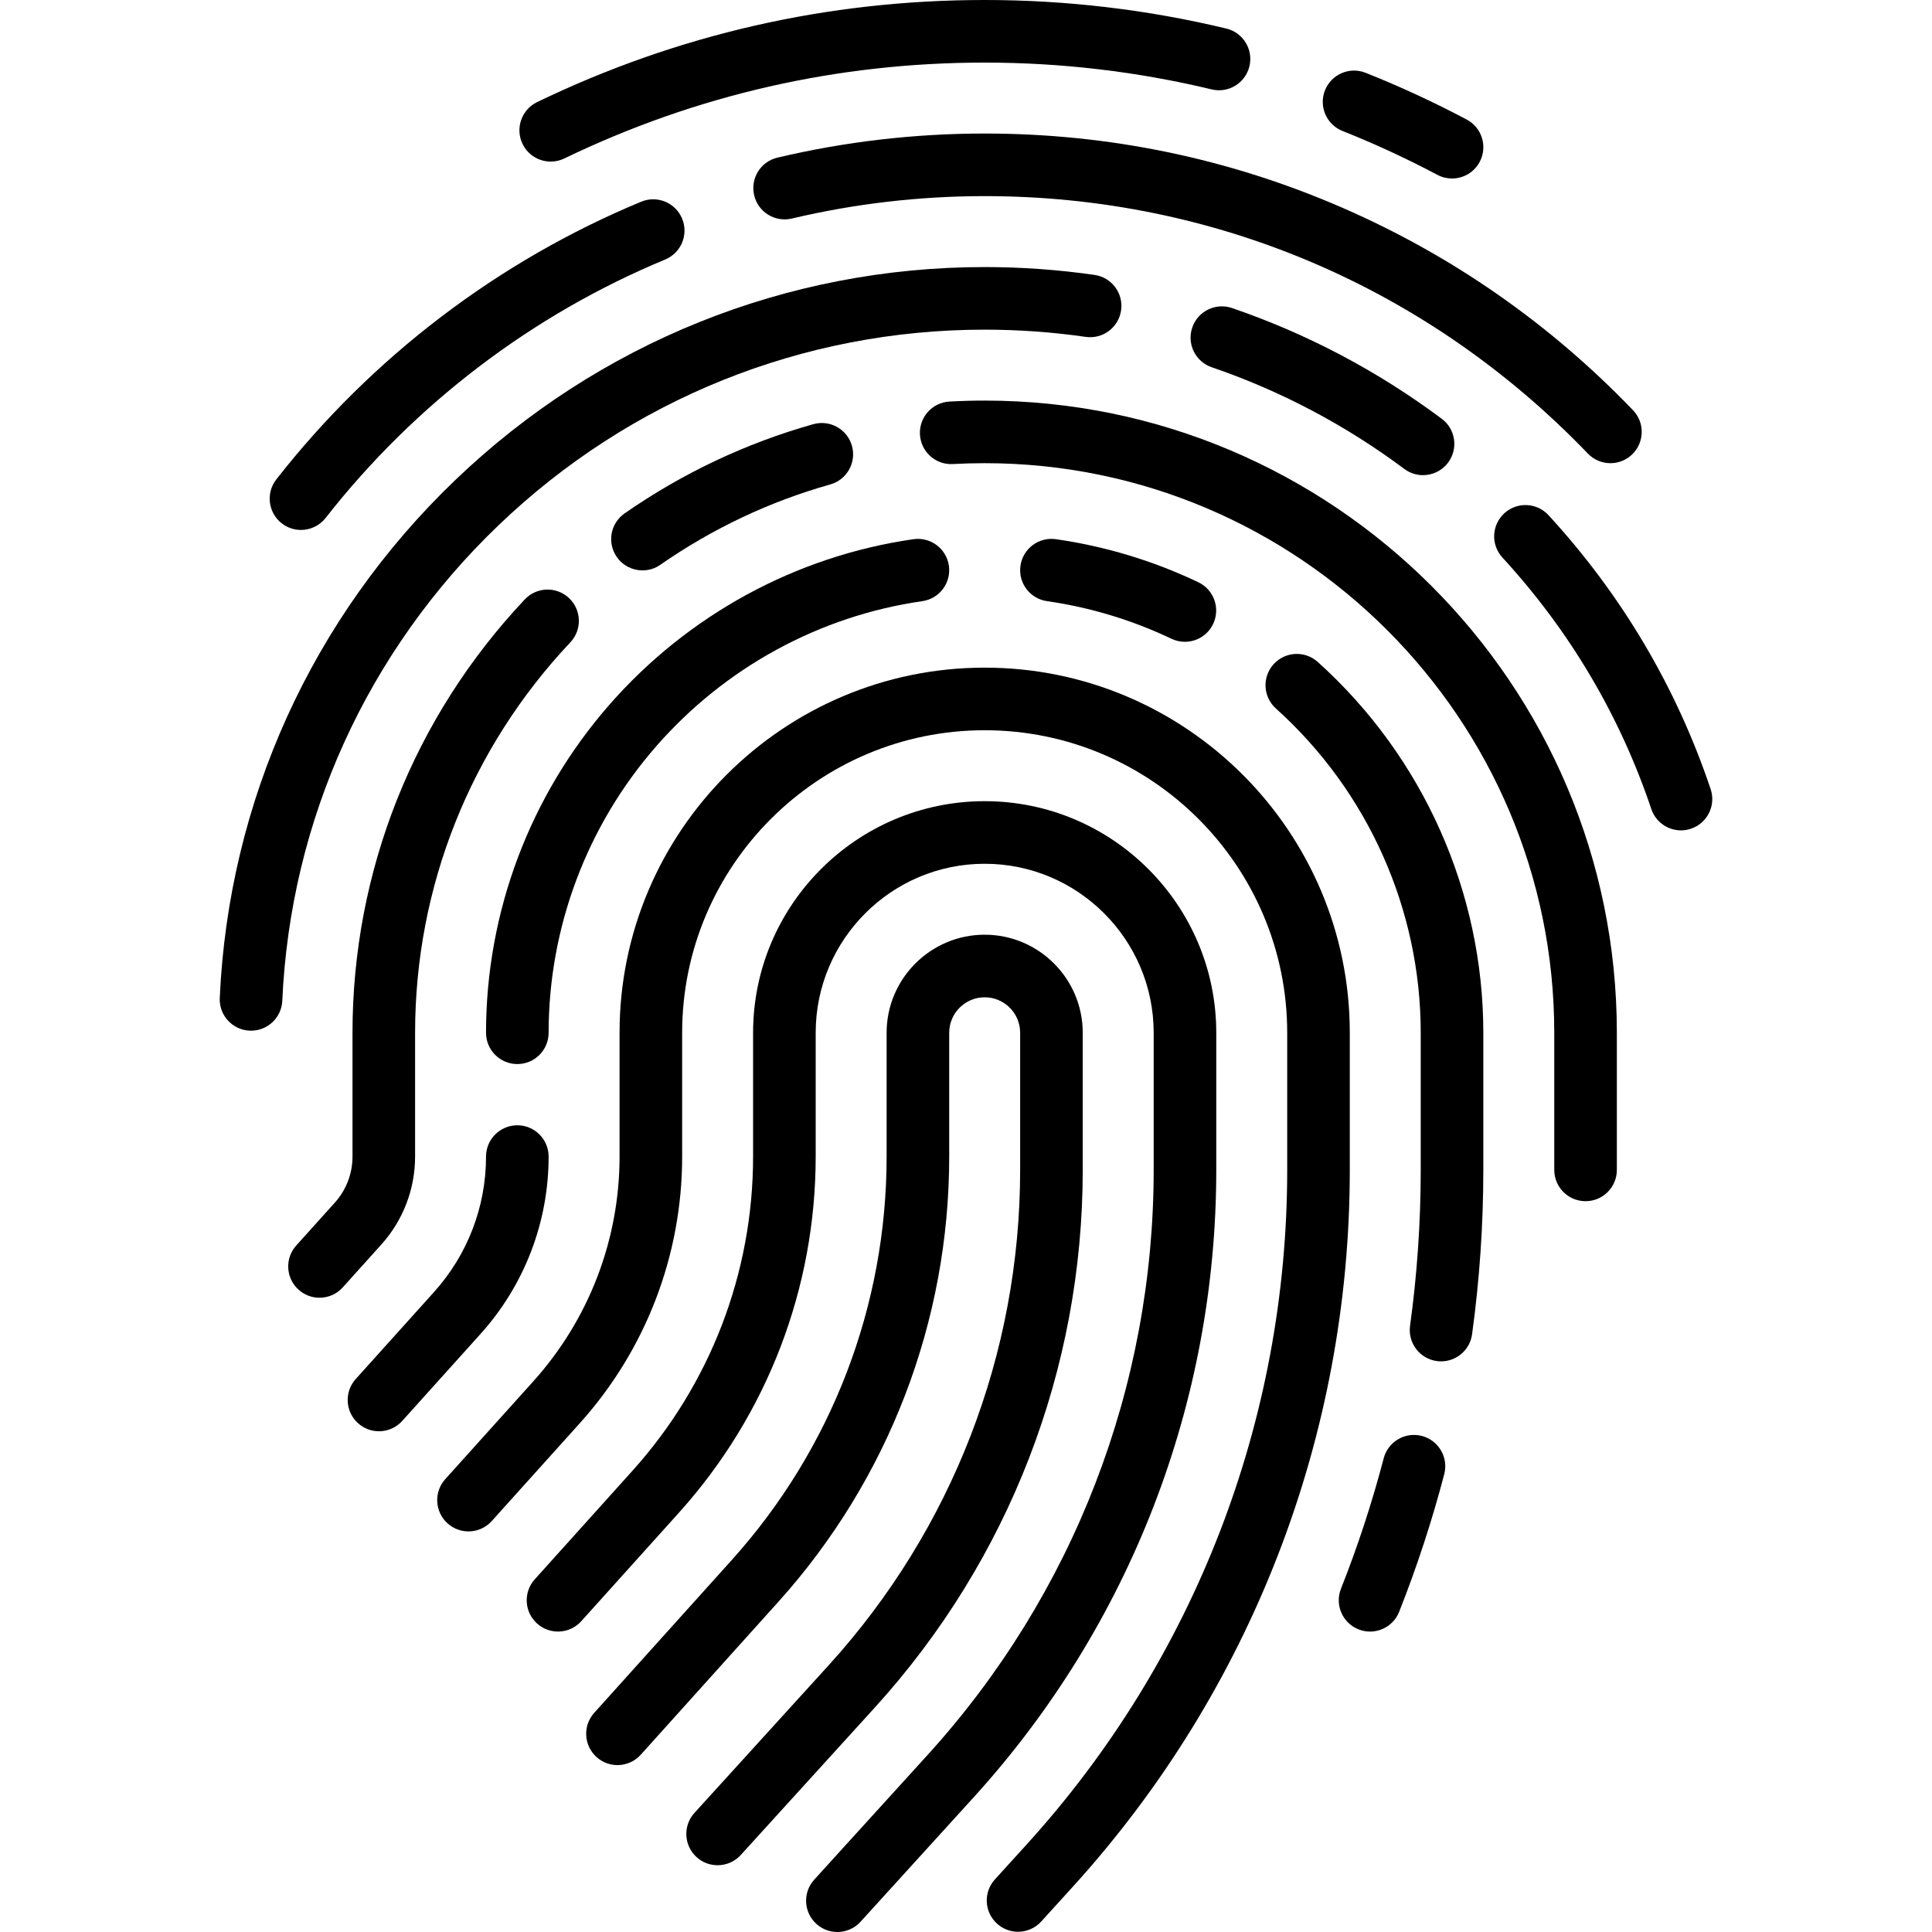
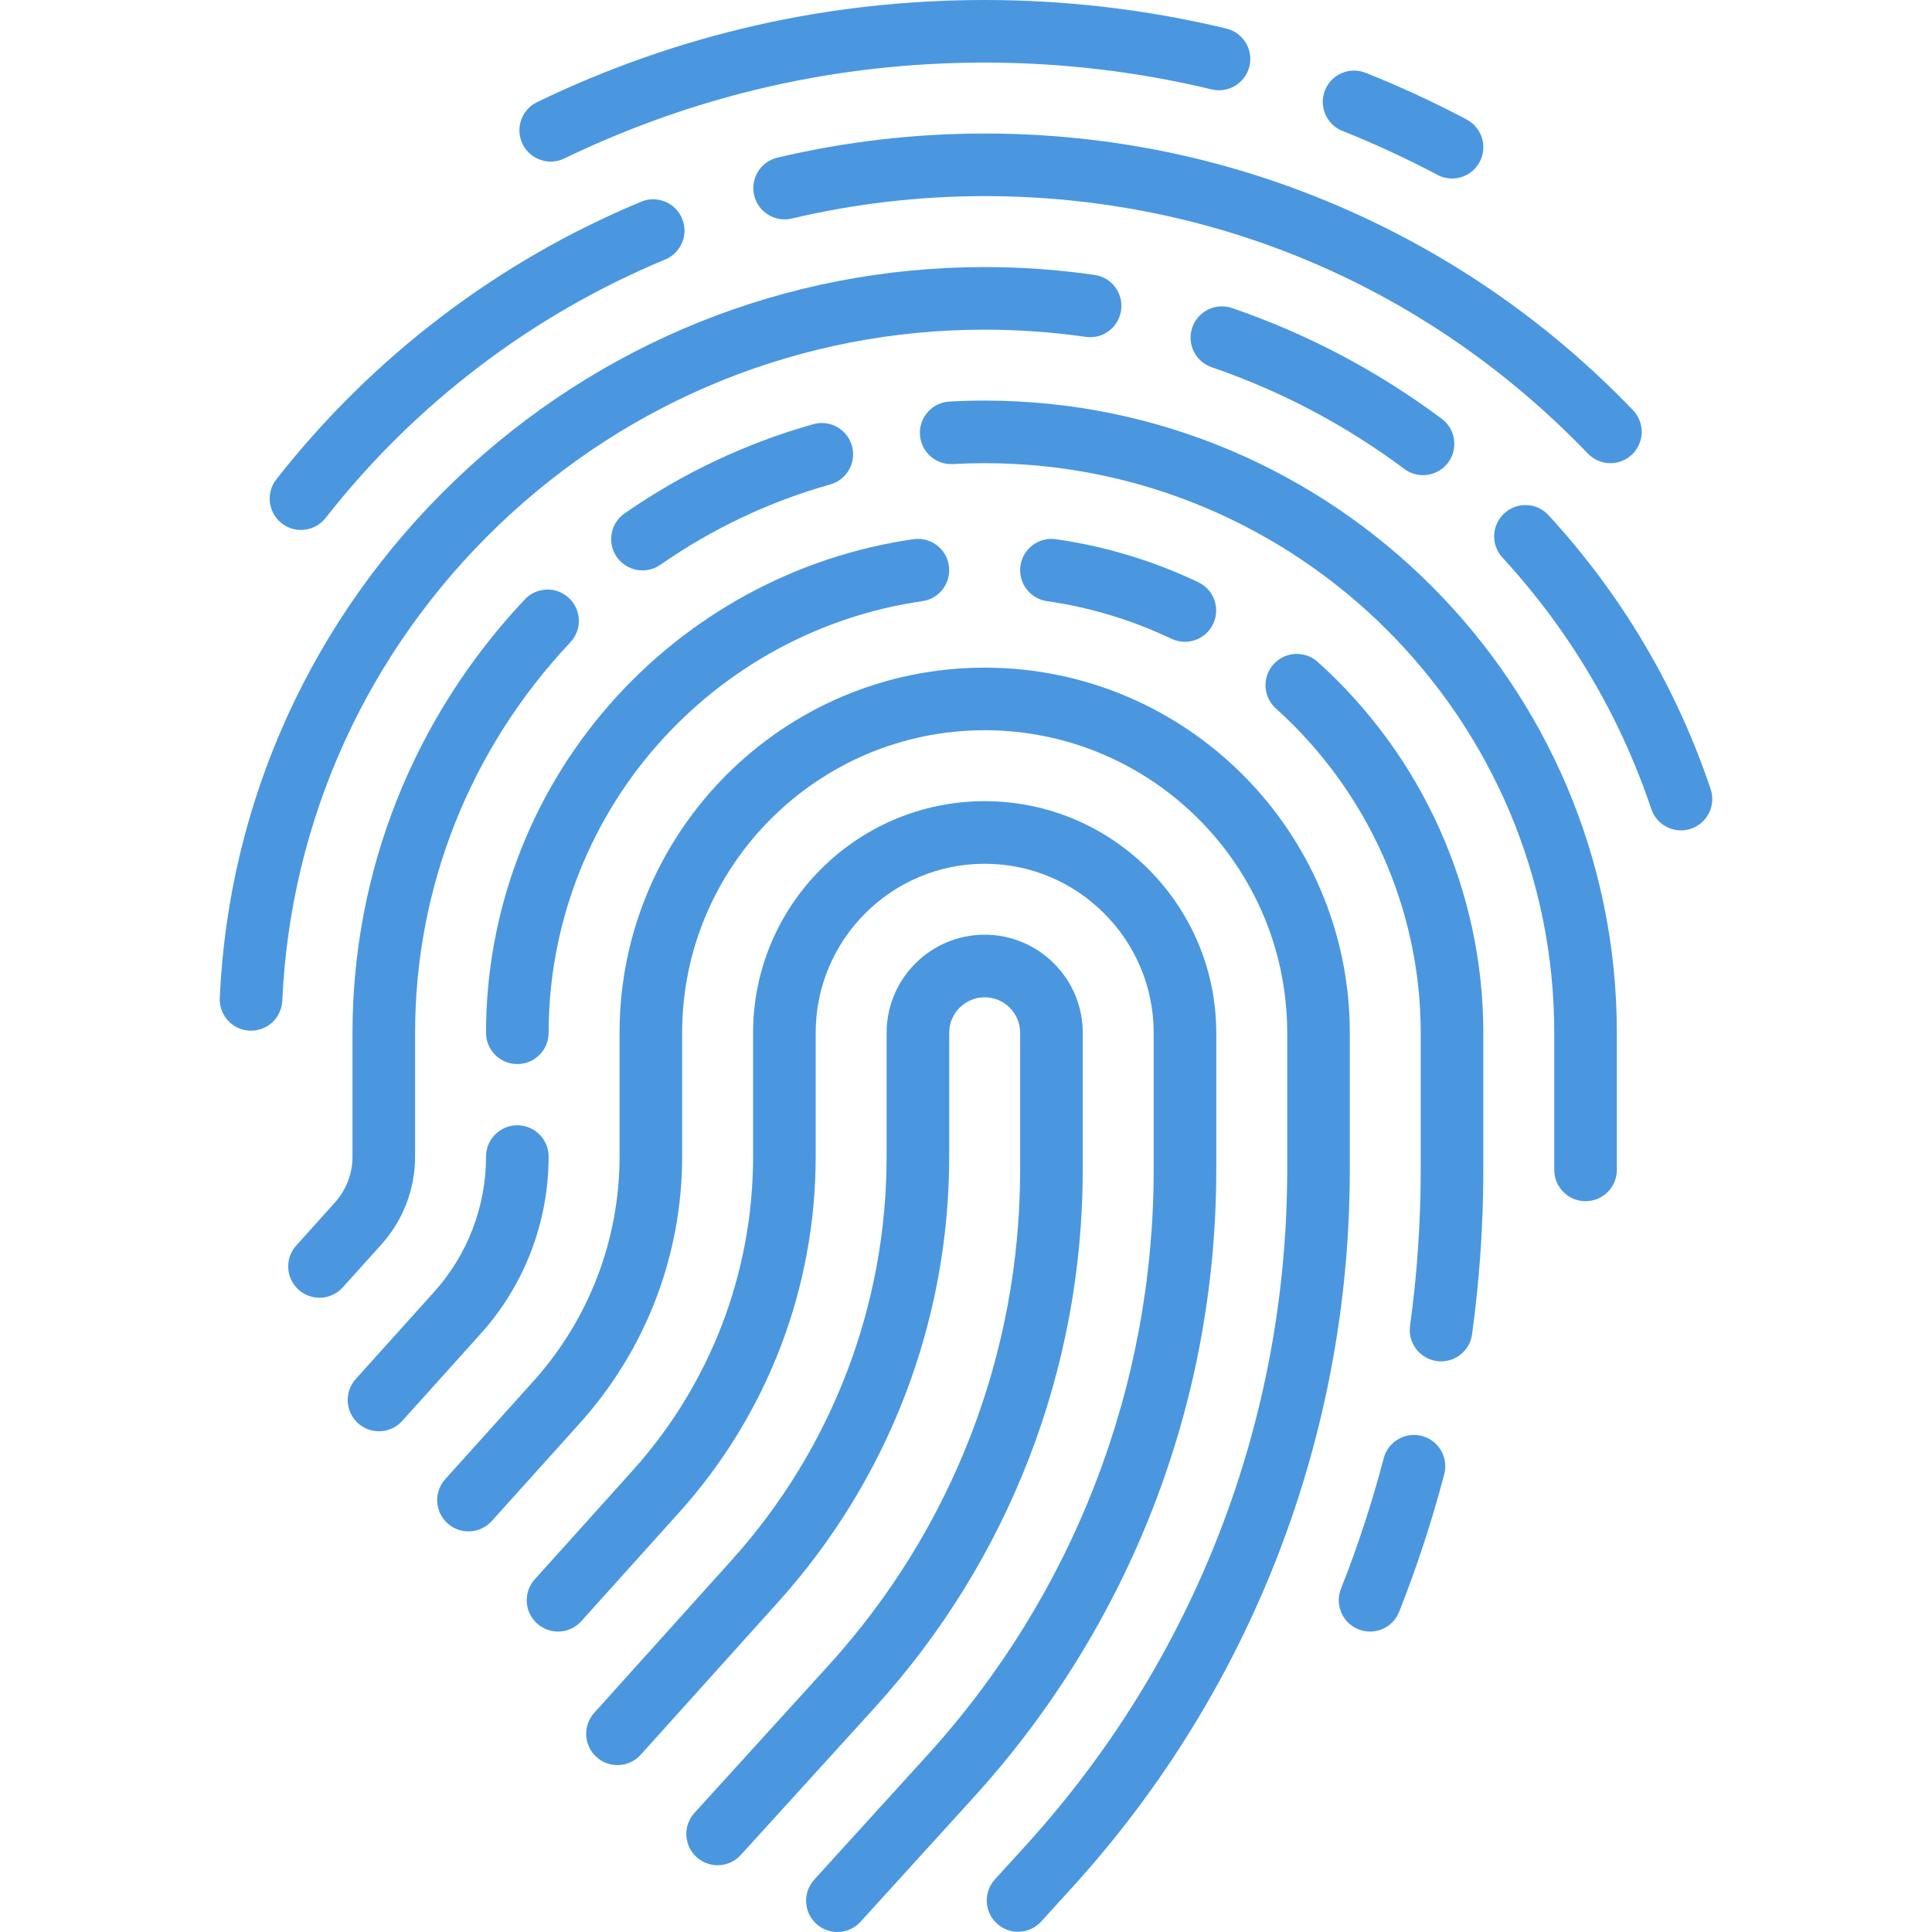
- <svg xmlns="http://www.w3.org/2000/svg" version="1.1" id="Capa_1" x="0px" y="0px" viewBox="0 0 463 463" style="enable-background:new 0 0 463 463;" xml:space="preserve">
-   <g>
-     <path d="M259.476,280.364V247.5c0-12.958-10.542-23.5-23.5-23.5s-23.5,10.542-23.5,23.5v29.672   c0,35.757-13.173,70.087-37.094,96.665l-32.981,36.646c-2.771,3.079-2.521,7.821,0.558,10.593c3.078,2.771,7.82,2.521,10.592-0.558   l32.981-36.646c26.403-29.338,40.944-67.231,40.944-106.7V247.5c0-4.687,3.813-8.5,8.5-8.5s8.5,3.813,8.5,8.5v32.864   c0,44.003-16.301,86.167-45.901,118.727l-32.149,35.364c-2.786,3.064-2.56,7.809,0.505,10.595c1.437,1.307,3.242,1.95,5.042,1.95   c2.04,0,4.072-0.827,5.552-2.455l32.148-35.364C241.789,373.854,259.476,328.106,259.476,280.364z" />
-     <path d="M291.476,247.5c0-30.603-24.897-55.5-55.5-55.5s-55.5,24.897-55.5,55.5v29.672c0,27.839-10.256,54.566-28.879,75.258   l-23.447,26.053c-2.771,3.079-2.521,7.821,0.558,10.593c3.079,2.771,7.82,2.519,10.592-0.558l23.447-26.053   c21.106-23.451,32.73-53.742,32.73-85.293V247.5c0-22.332,18.168-40.5,40.5-40.5c22.332,0,40.5,18.168,40.5,40.5v32.864   c0,51.979-19.256,101.789-54.223,140.252l-27.125,29.839c-2.787,3.064-2.561,7.809,0.504,10.595c1.437,1.307,3.242,1.95,5.042,1.95   c2.04,0,4.072-0.827,5.552-2.455l27.126-29.839c37.481-41.23,58.123-94.622,58.123-150.342V247.5z" />
-     <path d="M323.476,247.5c0-48.248-39.252-87.5-87.5-87.5s-87.5,39.252-87.5,87.5v29.672c0,19.92-7.339,39.045-20.665,53.851   l-21.112,23.458c-2.771,3.079-2.521,7.821,0.558,10.593c3.078,2.771,7.821,2.519,10.592-0.558l21.112-23.458   c15.809-17.565,24.515-40.254,24.515-63.886V247.5c0-39.977,32.523-72.5,72.5-72.5s72.5,32.523,72.5,72.5v32.864   c0,59.958-22.212,117.412-62.545,161.777l-7.507,8.258c-2.786,3.065-2.56,7.809,0.505,10.595c1.437,1.306,3.243,1.95,5.042,1.95   c2.04,0,4.072-0.827,5.552-2.455l7.506-8.258c42.848-47.133,66.446-108.169,66.446-171.867V247.5z" />
-     <path d="M116.476,247.5c0,4.143,3.358,7.5,7.5,7.5s7.5-3.357,7.5-7.5c0-25.255,9.169-49.651,25.819-68.695   c16.495-18.867,39.134-31.205,63.746-34.741c4.1-0.589,6.946-4.391,6.357-8.49c-0.589-4.1-4.394-6.942-8.49-6.357   c-28.16,4.046-54.052,18.15-72.906,39.716C126.962,190.71,116.476,218.613,116.476,247.5z" />
-     <path d="M131.476,277.172c0-4.143-3.358-7.5-7.5-7.5s-7.5,3.357-7.5,7.5c0,12.002-4.421,23.523-12.449,32.443l-18.779,20.867   c-2.771,3.078-2.521,7.82,0.558,10.592c1.434,1.29,3.227,1.925,5.015,1.925c2.052,0,4.097-0.838,5.577-2.483l18.779-20.866   C125.687,307.971,131.476,292.886,131.476,277.172z" />
-     <path d="M340.755,344.123c-4.009-1.044-8.105,1.351-9.155,5.357c-2.769,10.579-6.213,21.096-10.24,31.258   c-1.526,3.851,0.359,8.21,4.21,9.735c0.907,0.359,1.841,0.529,2.761,0.529c2.985,0,5.808-1.795,6.975-4.739   c4.249-10.725,7.884-21.822,10.806-32.986C347.16,349.271,344.761,345.172,340.755,344.123z" />
-     <path d="M315.791,158.632c-3.081-2.771-7.823-2.517-10.592,0.563s-2.517,7.822,0.563,10.591   c22.061,19.832,34.713,48.157,34.713,77.714v32.864c0,12.473-0.86,25.042-2.557,37.359c-0.565,4.104,2.303,7.888,6.406,8.453   c0.347,0.048,0.692,0.071,1.033,0.071c3.688,0,6.903-2.722,7.42-6.478c1.79-12.993,2.698-26.251,2.698-39.406V247.5   C355.476,213.695,341.011,181.304,315.791,158.632z" />
-     <path d="M280.729,153.076c1.041,0.496,2.138,0.73,3.219,0.73c2.803,0,5.492-1.579,6.777-4.278c1.781-3.739,0.192-8.215-3.547-9.995   c-10.806-5.145-22.291-8.616-34.136-10.317c-4.106-0.585-7.901,2.258-8.49,6.357s2.257,7.901,6.357,8.49   C261.257,145.55,271.289,148.582,280.729,153.076z" />
-     <path d="M235.976,96c-2.806,0-5.644,0.078-8.437,0.232c-4.136,0.228-7.304,3.766-7.076,7.901c0.229,4.136,3.763,7.321,7.902,7.075   c2.519-0.139,5.079-0.209,7.61-0.209c75.266,0,136.5,61.233,136.5,136.5v32.864c0,4.143,3.358,7.5,7.5,7.5s7.5-3.357,7.5-7.5V247.5   C387.476,163.963,319.513,96,235.976,96z" />
-     <path d="M153.972,136.693c1.477,0,2.97-0.436,4.275-1.343c12.478-8.677,26.182-15.155,40.733-19.258   c3.987-1.124,6.308-5.268,5.184-9.254s-5.269-6.304-9.254-5.184c-16.16,4.556-31.376,11.749-45.226,21.379   c-3.401,2.365-4.241,7.039-1.876,10.439C149.265,135.57,151.599,136.693,153.972,136.693z" />
-     <path d="M99.476,277.172V247.5c0-34.89,13.213-68.118,37.205-93.565c2.841-3.014,2.702-7.76-0.312-10.602   s-7.761-2.701-10.602,0.312C99.14,171.886,84.476,208.77,84.476,247.5v29.672c0,4.083-1.504,8.002-4.234,11.035l-9.248,10.275   c-2.771,3.079-2.521,7.821,0.558,10.592c1.433,1.291,3.227,1.926,5.015,1.926c2.052,0,4.096-0.837,5.577-2.482l9.248-10.275   C96.605,292.449,99.476,284.966,99.476,277.172z" />
-     <path d="M409.951,189.104c-8.226-24.446-21.299-46.531-38.856-65.642c-2.803-3.05-7.547-3.252-10.597-0.449   c-3.05,2.803-3.251,7.547-0.449,10.598c16.127,17.554,28.134,37.834,35.686,60.276c1.054,3.133,3.976,5.11,7.107,5.11   c0.793,0,1.6-0.127,2.393-0.394C409.16,197.282,411.272,193.029,409.951,189.104z" />
-     <path d="M295.247,73.822c-3.917-1.341-8.183,0.748-9.524,4.668c-1.341,3.919,0.749,8.183,4.668,9.523   c16.538,5.659,32.065,13.857,46.15,24.369c1.347,1.005,2.92,1.489,4.48,1.489c2.286,0,4.544-1.041,6.017-3.015   c2.478-3.319,1.794-8.019-1.525-10.496C330.176,88.916,313.264,79.986,295.247,73.822z" />
-     <path d="M119.442,125.908C150.991,95.659,192.377,79,235.976,79c8.096,0,16.237,0.583,24.196,1.731   c4.103,0.598,7.903-2.252,8.495-6.352c0.592-4.1-2.251-7.902-6.351-8.494C253.648,64.635,244.786,64,235.976,64   c-47.487,0-92.56,18.141-126.915,51.081c-34.248,32.838-54.277,76.905-56.397,124.084c-0.186,4.138,3.018,7.644,7.155,7.829   c0.115,0.006,0.229,0.008,0.343,0.008c3.987,0,7.306-3.14,7.487-7.163C69.594,196.527,87.988,156.066,119.442,125.908z" />
-     <path d="M235.976,32c-16.772,0-33.485,1.944-49.674,5.778c-4.031,0.954-6.524,4.996-5.57,9.026c0.955,4.03,4.997,6.524,9.027,5.569   C204.817,48.809,220.366,47,235.976,47c54.996,0,106.332,21.911,144.55,61.695c1.473,1.533,3.439,2.305,5.41,2.305   c1.869,0,3.741-0.694,5.195-2.091c2.987-2.87,3.083-7.618,0.213-10.604c-19.913-20.729-43.304-37.036-69.522-48.465   C294.666,38.002,265.783,32,235.976,32z" />
-     <path d="M67.507,125.404c1.372,1.074,3.001,1.595,4.619,1.595c2.227,0,4.431-0.987,5.91-2.876   c21.375-27.302,49.515-48.717,81.377-61.932c3.826-1.587,5.642-5.975,4.055-9.801s-5.977-5.644-9.801-4.055   c-34.241,14.201-64.478,37.21-87.441,66.539C63.672,118.137,64.246,122.851,67.507,125.404z" />
-     <path d="M131.983,38.725c1.094,0,2.205-0.24,3.255-0.748C166.816,22.73,200.709,15,235.976,15c18.378,0,36.682,2.162,54.401,6.426   c4.025,0.966,8.077-1.51,9.046-5.537c0.969-4.027-1.51-8.078-5.538-9.047C275.019,2.302,255.535,0,235.976,0   c-37.544,0-73.631,8.232-107.259,24.469c-3.73,1.801-5.294,6.285-3.493,10.015C126.517,37.163,129.195,38.725,131.983,38.725z" />
-     <path d="M321.724,31.383c7.732,3.079,15.385,6.619,22.746,10.52c1.119,0.594,2.321,0.875,3.505,0.875   c2.688,0,5.287-1.449,6.633-3.99c1.939-3.66,0.545-8.199-3.115-10.139c-7.837-4.153-15.986-7.922-24.22-11.201   c-3.849-1.533-8.21,0.345-9.743,4.192C315.998,25.488,317.876,29.851,321.724,31.383z" />
+ <svg xmlns="http://www.w3.org/2000/svg" version="1.1" style="enable-background:new 0 0 463 463;" xml:space="preserve" width="463" height="463">
+   <rect id="backgroundrect" width="100%" height="100%" x="0" y="0" fill="none" stroke="none" />
+   <g class="currentLayer" style="">
+     <g id="svg_1" class="selected" fill="#4a97df" fill-opacity="1">
+       <path d="M259.476,280.364V247.5c0-12.958-10.542-23.5-23.5-23.5s-23.5,10.542-23.5,23.5v29.672   c0,35.757-13.173,70.087-37.094,96.665l-32.981,36.646c-2.771,3.079-2.521,7.821,0.558,10.593c3.078,2.771,7.82,2.521,10.592-0.558   l32.981-36.646c26.403-29.338,40.944-67.231,40.944-106.7V247.5c0-4.687,3.813-8.5,8.5-8.5s8.5,3.813,8.5,8.5v32.864   c0,44.003-16.301,86.167-45.901,118.727l-32.149,35.364c-2.786,3.064-2.56,7.809,0.505,10.595c1.437,1.307,3.242,1.95,5.042,1.95   c2.04,0,4.072-0.827,5.552-2.455l32.148-35.364C241.789,373.854,259.476,328.106,259.476,280.364z" id="svg_2" fill="#4a97df" fill-opacity="1" />
+       <path d="M291.476,247.5c0-30.603-24.897-55.5-55.5-55.5s-55.5,24.897-55.5,55.5v29.672c0,27.839-10.256,54.566-28.879,75.258   l-23.447,26.053c-2.771,3.079-2.521,7.821,0.558,10.593c3.079,2.771,7.82,2.519,10.592-0.558l23.447-26.053   c21.106-23.451,32.73-53.742,32.73-85.293V247.5c0-22.332,18.168-40.5,40.5-40.5c22.332,0,40.5,18.168,40.5,40.5v32.864   c0,51.979-19.256,101.789-54.223,140.252l-27.125,29.839c-2.787,3.064-2.561,7.809,0.504,10.595c1.437,1.307,3.242,1.95,5.042,1.95   c2.04,0,4.072-0.827,5.552-2.455l27.126-29.839c37.481-41.23,58.123-94.622,58.123-150.342V247.5z" id="svg_3" fill="#4a97df" fill-opacity="1" />
+       <path d="M323.476,247.5c0-48.248-39.252-87.5-87.5-87.5s-87.5,39.252-87.5,87.5v29.672c0,19.92-7.339,39.045-20.665,53.851   l-21.112,23.458c-2.771,3.079-2.521,7.821,0.558,10.593c3.078,2.771,7.821,2.519,10.592-0.558l21.112-23.458   c15.809-17.565,24.515-40.254,24.515-63.886V247.5c0-39.977,32.523-72.5,72.5-72.5s72.5,32.523,72.5,72.5v32.864   c0,59.958-22.212,117.412-62.545,161.777l-7.507,8.258c-2.786,3.065-2.56,7.809,0.505,10.595c1.437,1.306,3.243,1.95,5.042,1.95   c2.04,0,4.072-0.827,5.552-2.455l7.506-8.258c42.848-47.133,66.446-108.169,66.446-171.867V247.5z" id="svg_4" fill="#4a97df" fill-opacity="1" />
+       <path d="M116.476,247.5c0,4.143,3.358,7.5,7.5,7.5s7.5-3.357,7.5-7.5c0-25.255,9.169-49.651,25.819-68.695   c16.495-18.867,39.134-31.205,63.746-34.741c4.1-0.589,6.946-4.391,6.357-8.49c-0.589-4.1-4.394-6.942-8.49-6.357   c-28.16,4.046-54.052,18.15-72.906,39.716C126.962,190.71,116.476,218.613,116.476,247.5z" id="svg_5" fill="#4a97df" fill-opacity="1" />
+       <path d="M131.476,277.172c0-4.143-3.358-7.5-7.5-7.5s-7.5,3.357-7.5,7.5c0,12.002-4.421,23.523-12.449,32.443l-18.779,20.867   c-2.771,3.078-2.521,7.82,0.558,10.592c1.434,1.29,3.227,1.925,5.015,1.925c2.052,0,4.097-0.838,5.577-2.483l18.779-20.866   C125.687,307.971,131.476,292.886,131.476,277.172z" id="svg_6" fill="#4a97df" fill-opacity="1" />
+       <path d="M340.755,344.123c-4.009-1.044-8.105,1.351-9.155,5.357c-2.769,10.579-6.213,21.096-10.24,31.258   c-1.526,3.851,0.359,8.21,4.21,9.735c0.907,0.359,1.841,0.529,2.761,0.529c2.985,0,5.808-1.795,6.975-4.739   c4.249-10.725,7.884-21.822,10.806-32.986C347.16,349.271,344.761,345.172,340.755,344.123z" id="svg_7" fill="#4a97df" fill-opacity="1" />
+       <path d="M315.791,158.632c-3.081-2.771-7.823-2.517-10.592,0.563s-2.517,7.822,0.563,10.591   c22.061,19.832,34.713,48.157,34.713,77.714v32.864c0,12.473-0.86,25.042-2.557,37.359c-0.565,4.104,2.303,7.888,6.406,8.453   c0.347,0.048,0.692,0.071,1.033,0.071c3.688,0,6.903-2.722,7.42-6.478c1.79-12.993,2.698-26.251,2.698-39.406V247.5   C355.476,213.695,341.011,181.304,315.791,158.632z" id="svg_8" fill="#4a97df" fill-opacity="1" />
+       <path d="M280.729,153.076c1.041,0.496,2.138,0.73,3.219,0.73c2.803,0,5.492-1.579,6.777-4.278c1.781-3.739,0.192-8.215-3.547-9.995   c-10.806-5.145-22.291-8.616-34.136-10.317c-4.106-0.585-7.901,2.258-8.49,6.357s2.257,7.901,6.357,8.49   C261.257,145.55,271.289,148.582,280.729,153.076z" id="svg_9" fill="#4a97df" fill-opacity="1" />
+       <path d="M235.976,96c-2.806,0-5.644,0.078-8.437,0.232c-4.136,0.228-7.304,3.766-7.076,7.901c0.229,4.136,3.763,7.321,7.902,7.075   c2.519-0.139,5.079-0.209,7.61-0.209c75.266,0,136.5,61.233,136.5,136.5v32.864c0,4.143,3.358,7.5,7.5,7.5s7.5-3.357,7.5-7.5V247.5   C387.476,163.963,319.513,96,235.976,96z" id="svg_10" fill="#4a97df" fill-opacity="1" />
+       <path d="M153.972,136.693c1.477,0,2.97-0.436,4.275-1.343c12.478-8.677,26.182-15.155,40.733-19.258   c3.987-1.124,6.308-5.268,5.184-9.254s-5.269-6.304-9.254-5.184c-16.16,4.556-31.376,11.749-45.226,21.379   c-3.401,2.365-4.241,7.039-1.876,10.439C149.265,135.57,151.599,136.693,153.972,136.693z" id="svg_11" fill="#4a97df" fill-opacity="1" />
+       <path d="M99.476,277.172V247.5c0-34.89,13.213-68.118,37.205-93.565c2.841-3.014,2.702-7.76-0.312-10.602   s-7.761-2.701-10.602,0.312C99.14,171.886,84.476,208.77,84.476,247.5v29.672c0,4.083-1.504,8.002-4.234,11.035l-9.248,10.275   c-2.771,3.079-2.521,7.821,0.558,10.592c1.433,1.291,3.227,1.926,5.015,1.926c2.052,0,4.096-0.837,5.577-2.482l9.248-10.275   C96.605,292.449,99.476,284.966,99.476,277.172z" id="svg_12" fill="#4a97df" fill-opacity="1" />
+       <path d="M409.951,189.104c-8.226-24.446-21.299-46.531-38.856-65.642c-2.803-3.05-7.547-3.252-10.597-0.449   c-3.05,2.803-3.251,7.547-0.449,10.598c16.127,17.554,28.134,37.834,35.686,60.276c1.054,3.133,3.976,5.11,7.107,5.11   c0.793,0,1.6-0.127,2.393-0.394C409.16,197.282,411.272,193.029,409.951,189.104z" id="svg_13" fill="#4a97df" fill-opacity="1" />
+       <path d="M295.247,73.822c-3.917-1.341-8.183,0.748-9.524,4.668c-1.341,3.919,0.749,8.183,4.668,9.523   c16.538,5.659,32.065,13.857,46.15,24.369c1.347,1.005,2.92,1.489,4.48,1.489c2.286,0,4.544-1.041,6.017-3.015   c2.478-3.319,1.794-8.019-1.525-10.496C330.176,88.916,313.264,79.986,295.247,73.822z" id="svg_14" fill="#4a97df" fill-opacity="1" />
+       <path d="M119.442,125.908C150.991,95.659,192.377,79,235.976,79c8.096,0,16.237,0.583,24.196,1.731   c4.103,0.598,7.903-2.252,8.495-6.352c0.592-4.1-2.251-7.902-6.351-8.494C253.648,64.635,244.786,64,235.976,64   c-47.487,0-92.56,18.141-126.915,51.081c-34.248,32.838-54.277,76.905-56.397,124.084c-0.186,4.138,3.018,7.644,7.155,7.829   c0.115,0.006,0.229,0.008,0.343,0.008c3.987,0,7.306-3.14,7.487-7.163C69.594,196.527,87.988,156.066,119.442,125.908z" id="svg_15" fill="#4a97df" fill-opacity="1" />
+       <path d="M235.976,32c-16.772,0-33.485,1.944-49.674,5.778c-4.031,0.954-6.524,4.996-5.57,9.026c0.955,4.03,4.997,6.524,9.027,5.569   C204.817,48.809,220.366,47,235.976,47c54.996,0,106.332,21.911,144.55,61.695c1.473,1.533,3.439,2.305,5.41,2.305   c1.869,0,3.741-0.694,5.195-2.091c2.987-2.87,3.083-7.618,0.213-10.604c-19.913-20.729-43.304-37.036-69.522-48.465   C294.666,38.002,265.783,32,235.976,32z" id="svg_16" fill="#4a97df" fill-opacity="1" />
+       <path d="M67.507,125.404c1.372,1.074,3.001,1.595,4.619,1.595c2.227,0,4.431-0.987,5.91-2.876   c21.375-27.302,49.515-48.717,81.377-61.932c3.826-1.587,5.642-5.975,4.055-9.801s-5.977-5.644-9.801-4.055   c-34.241,14.201-64.478,37.21-87.441,66.539C63.672,118.137,64.246,122.851,67.507,125.404z" id="svg_17" fill="#4a97df" fill-opacity="1" />
+       <path d="M131.983,38.725c1.094,0,2.205-0.24,3.255-0.748C166.816,22.73,200.709,15,235.976,15c18.378,0,36.682,2.162,54.401,6.426   c4.025,0.966,8.077-1.51,9.046-5.537c0.969-4.027-1.51-8.078-5.538-9.047C275.019,2.302,255.535,0,235.976,0   c-37.544,0-73.631,8.232-107.259,24.469c-3.73,1.801-5.294,6.285-3.493,10.015C126.517,37.163,129.195,38.725,131.983,38.725z" id="svg_18" fill="#4a97df" fill-opacity="1" />
+       <path d="M321.724,31.383c7.732,3.079,15.385,6.619,22.746,10.52c1.119,0.594,2.321,0.875,3.505,0.875   c2.688,0,5.287-1.449,6.633-3.99c1.939-3.66,0.545-8.199-3.115-10.139c-7.837-4.153-15.986-7.922-24.22-11.201   c-3.849-1.533-8.21,0.345-9.743,4.192C315.998,25.488,317.876,29.851,321.724,31.383z" id="svg_19" fill="#4a97df" fill-opacity="1" />
+     </g>
+     <g id="svg_20">
+ </g>
+     <g id="svg_21">
+ </g>
+     <g id="svg_22">
+ </g>
+     <g id="svg_23">
+ </g>
+     <g id="svg_24">
+ </g>
+     <g id="svg_25">
+ </g>
+     <g id="svg_26">
+ </g>
+     <g id="svg_27">
+ </g>
+     <g id="svg_28">
+ </g>
+     <g id="svg_29">
+ </g>
+     <g id="svg_30">
+ </g>
+     <g id="svg_31">
+ </g>
+     <g id="svg_32">
+ </g>
+     <g id="svg_33">
+ </g>
+     <g id="svg_34">
+ </g>
  </g>
-   <g>
- </g>
-   <g>
- </g>
-   <g>
- </g>
-   <g>
- </g>
-   <g>
- </g>
-   <g>
- </g>
-   <g>
- </g>
-   <g>
- </g>
-   <g>
- </g>
-   <g>
- </g>
-   <g>
- </g>
-   <g>
- </g>
-   <g>
- </g>
-   <g>
- </g>
-   <g>
- </g>
</svg>
